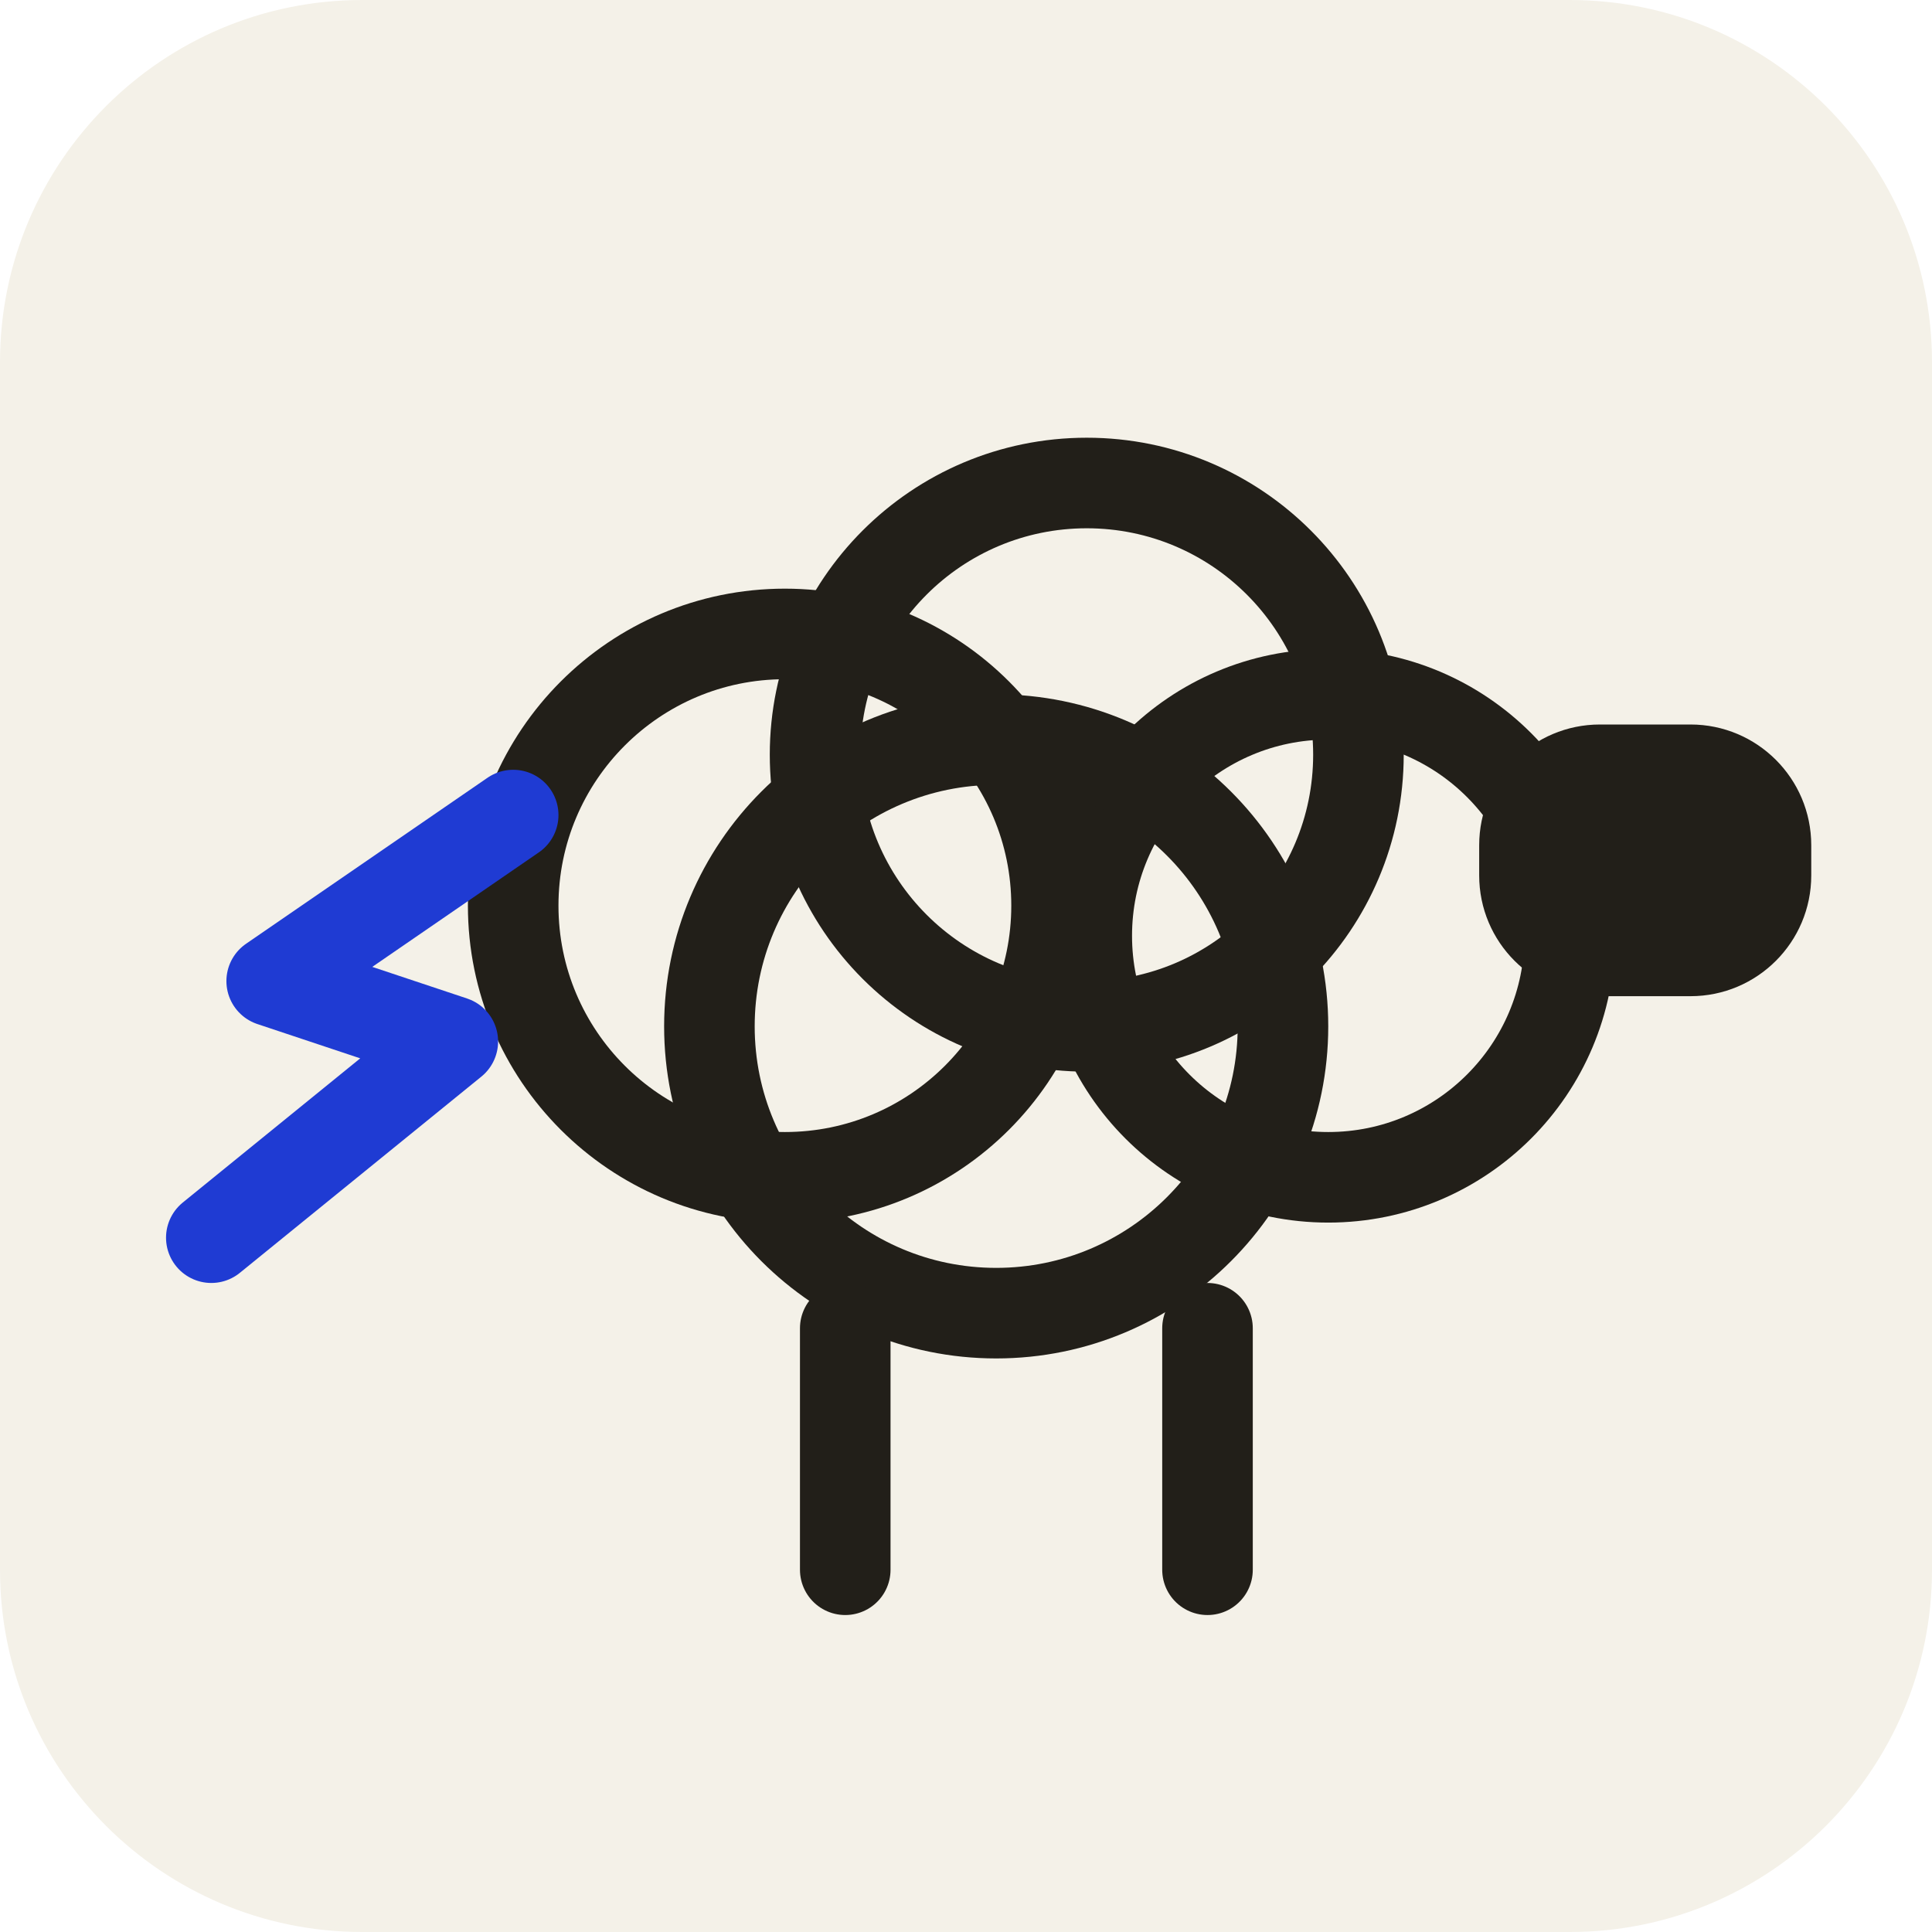
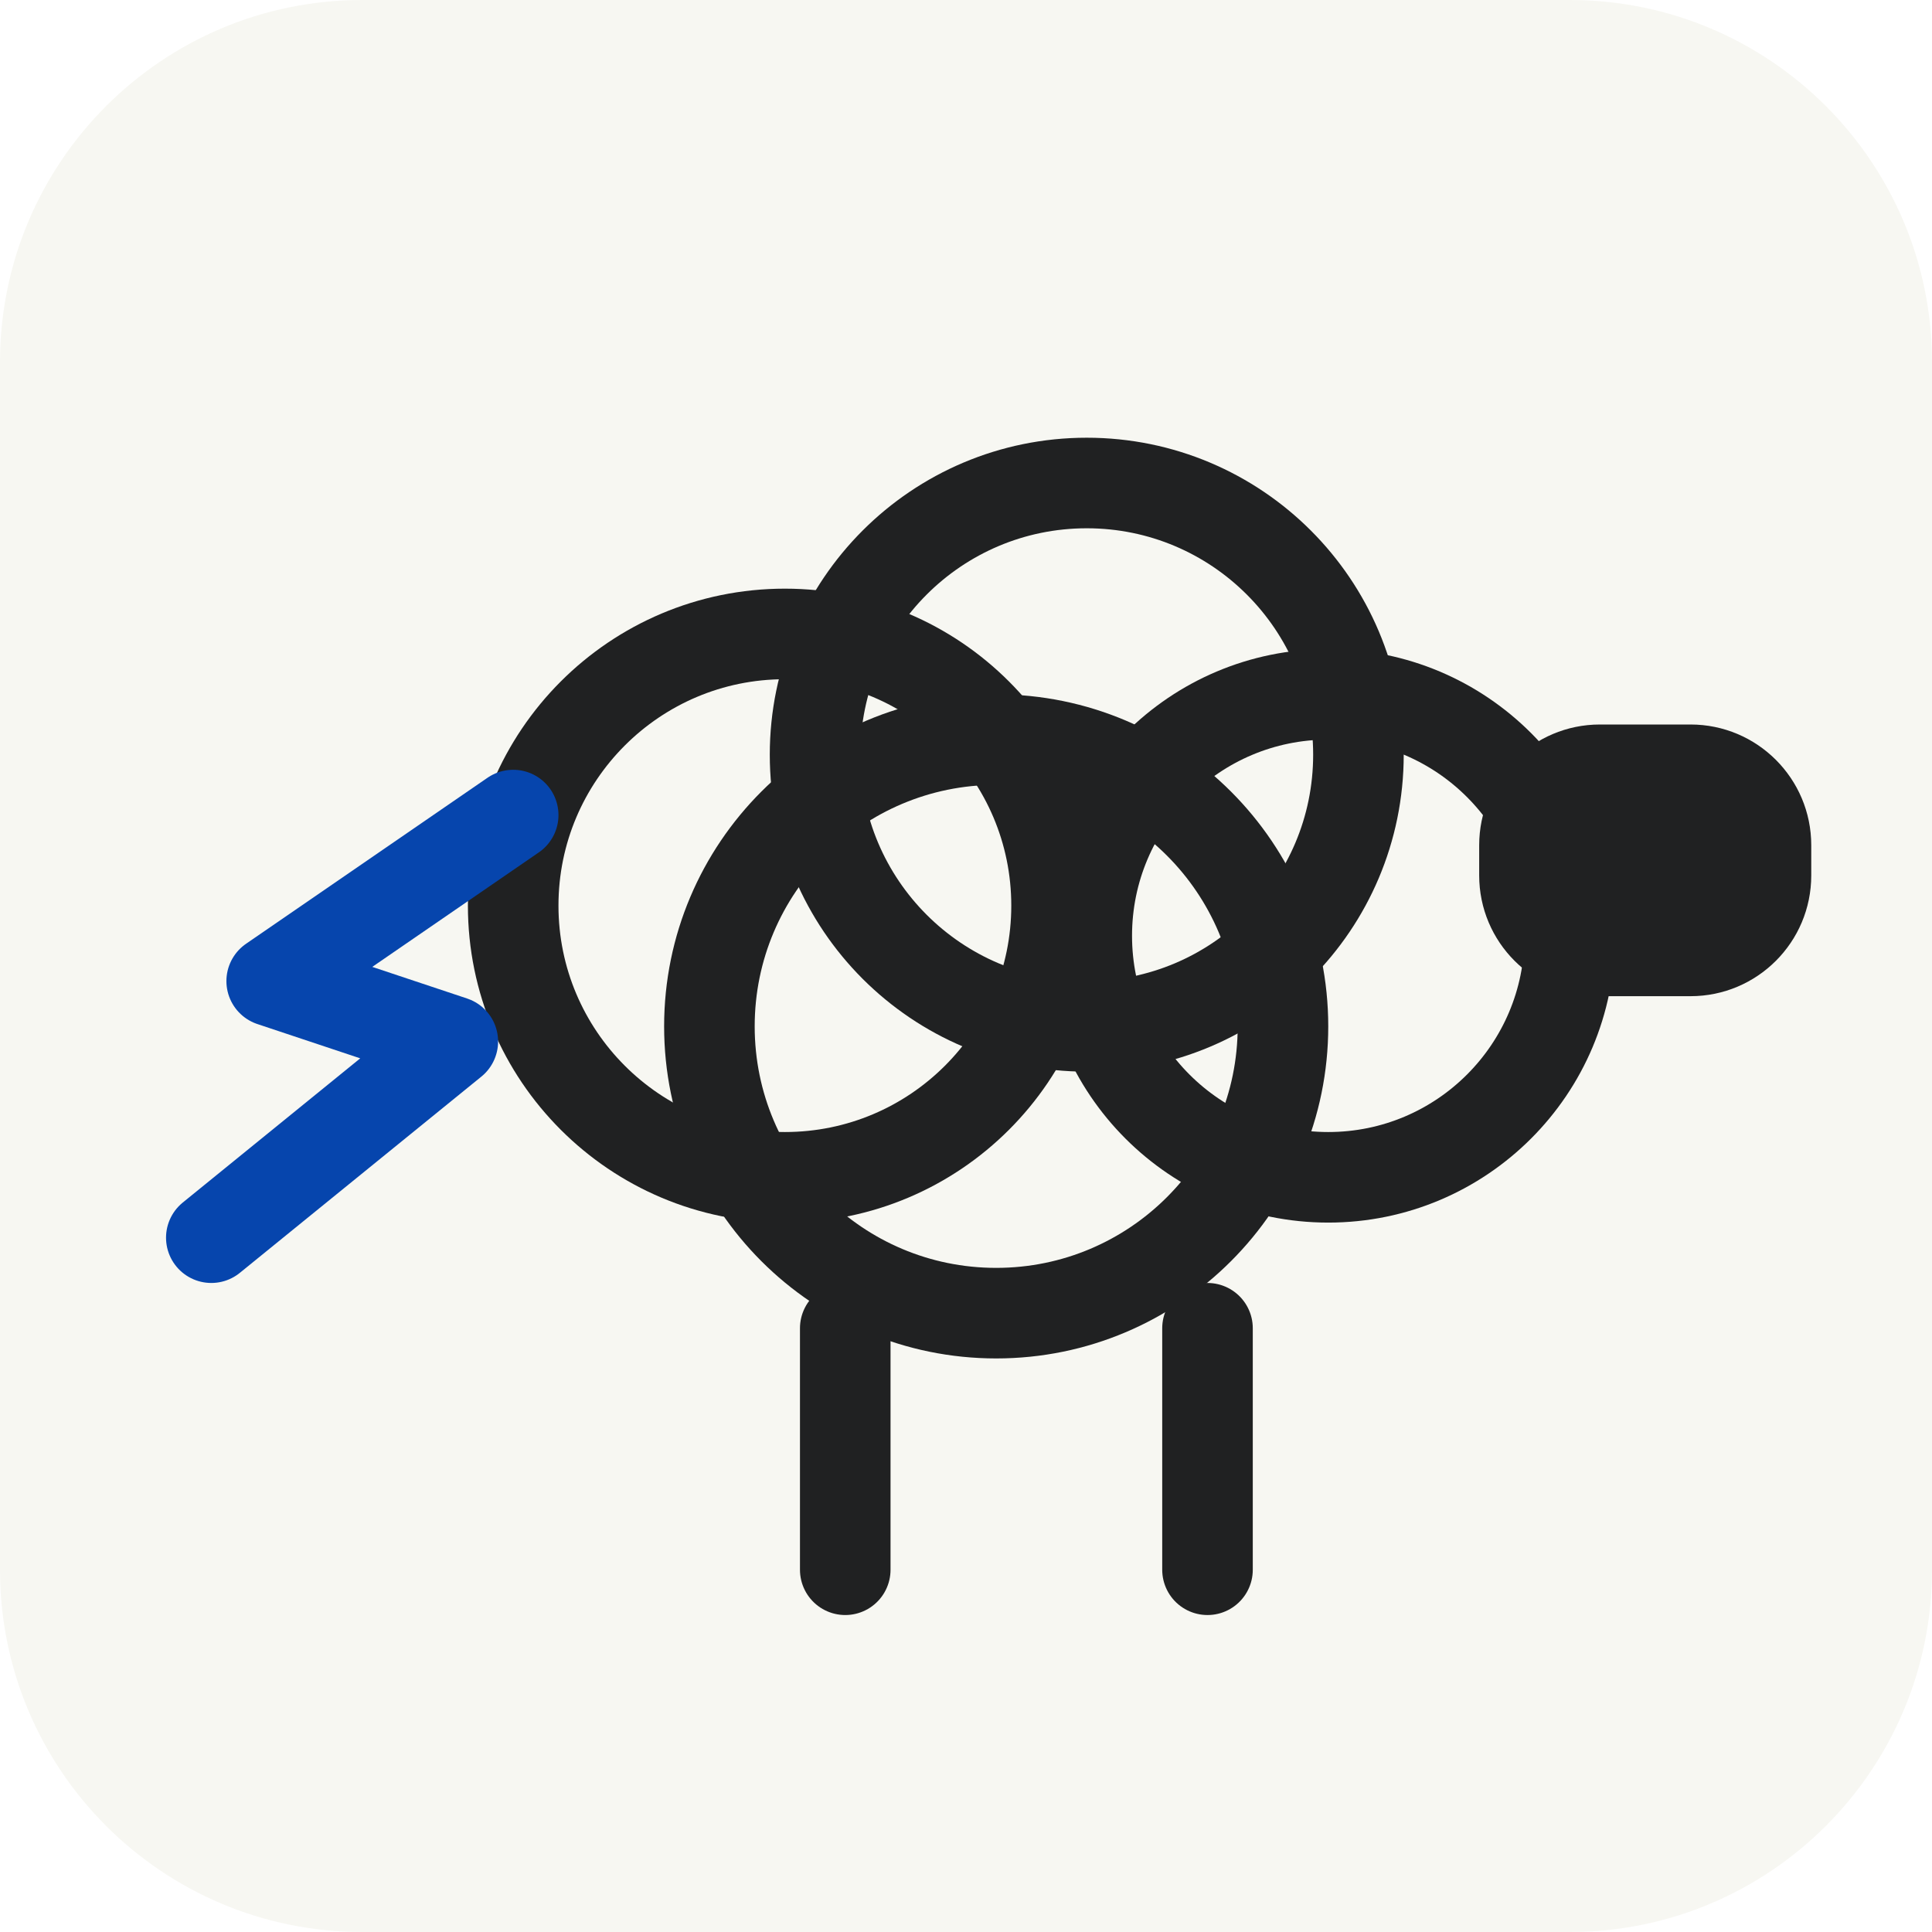
<svg xmlns="http://www.w3.org/2000/svg" viewBox="0 0 64 64">
-   <rect width="64" height="64" rx="12" fill="#f4f1e8" />
-   <g stroke="#221f19" stroke-width="3" fill="none">
+   <rect width="64" height="64" rx="12" fill="#f7f7f2" />
+   <g stroke="#202122" stroke-width="3" fill="none">
    <circle cx="26" cy="30" r="9" />
    <circle cx="36" cy="25" r="9" />
    <circle cx="44" cy="31" r="8" />
    <circle cx="33" cy="34" r="9.5" />
  </g>
-   <rect x="49" y="24" width="11" height="9" rx="4" fill="#221f19" />
-   <path d="M28 44v8M40 44v8" stroke="#221f19" stroke-width="3" stroke-linecap="round" />
-   <path d="M17 27l-8 5.5 6 2-8 6.5" stroke="#1f3bd3" stroke-width="3" stroke-linecap="round" stroke-linejoin="round" fill="none" />
+   <rect x="49" y="24" width="11" height="9" rx="4" fill="#202122" />
+   <path d="M28 44v8M40 44v8" stroke="#202122" stroke-width="3" stroke-linecap="round" />
+   <path d="M17 27l-8 5.5 6 2-8 6.5" stroke="#0645ad" stroke-width="3" stroke-linecap="round" stroke-linejoin="round" fill="none" />
</svg>
